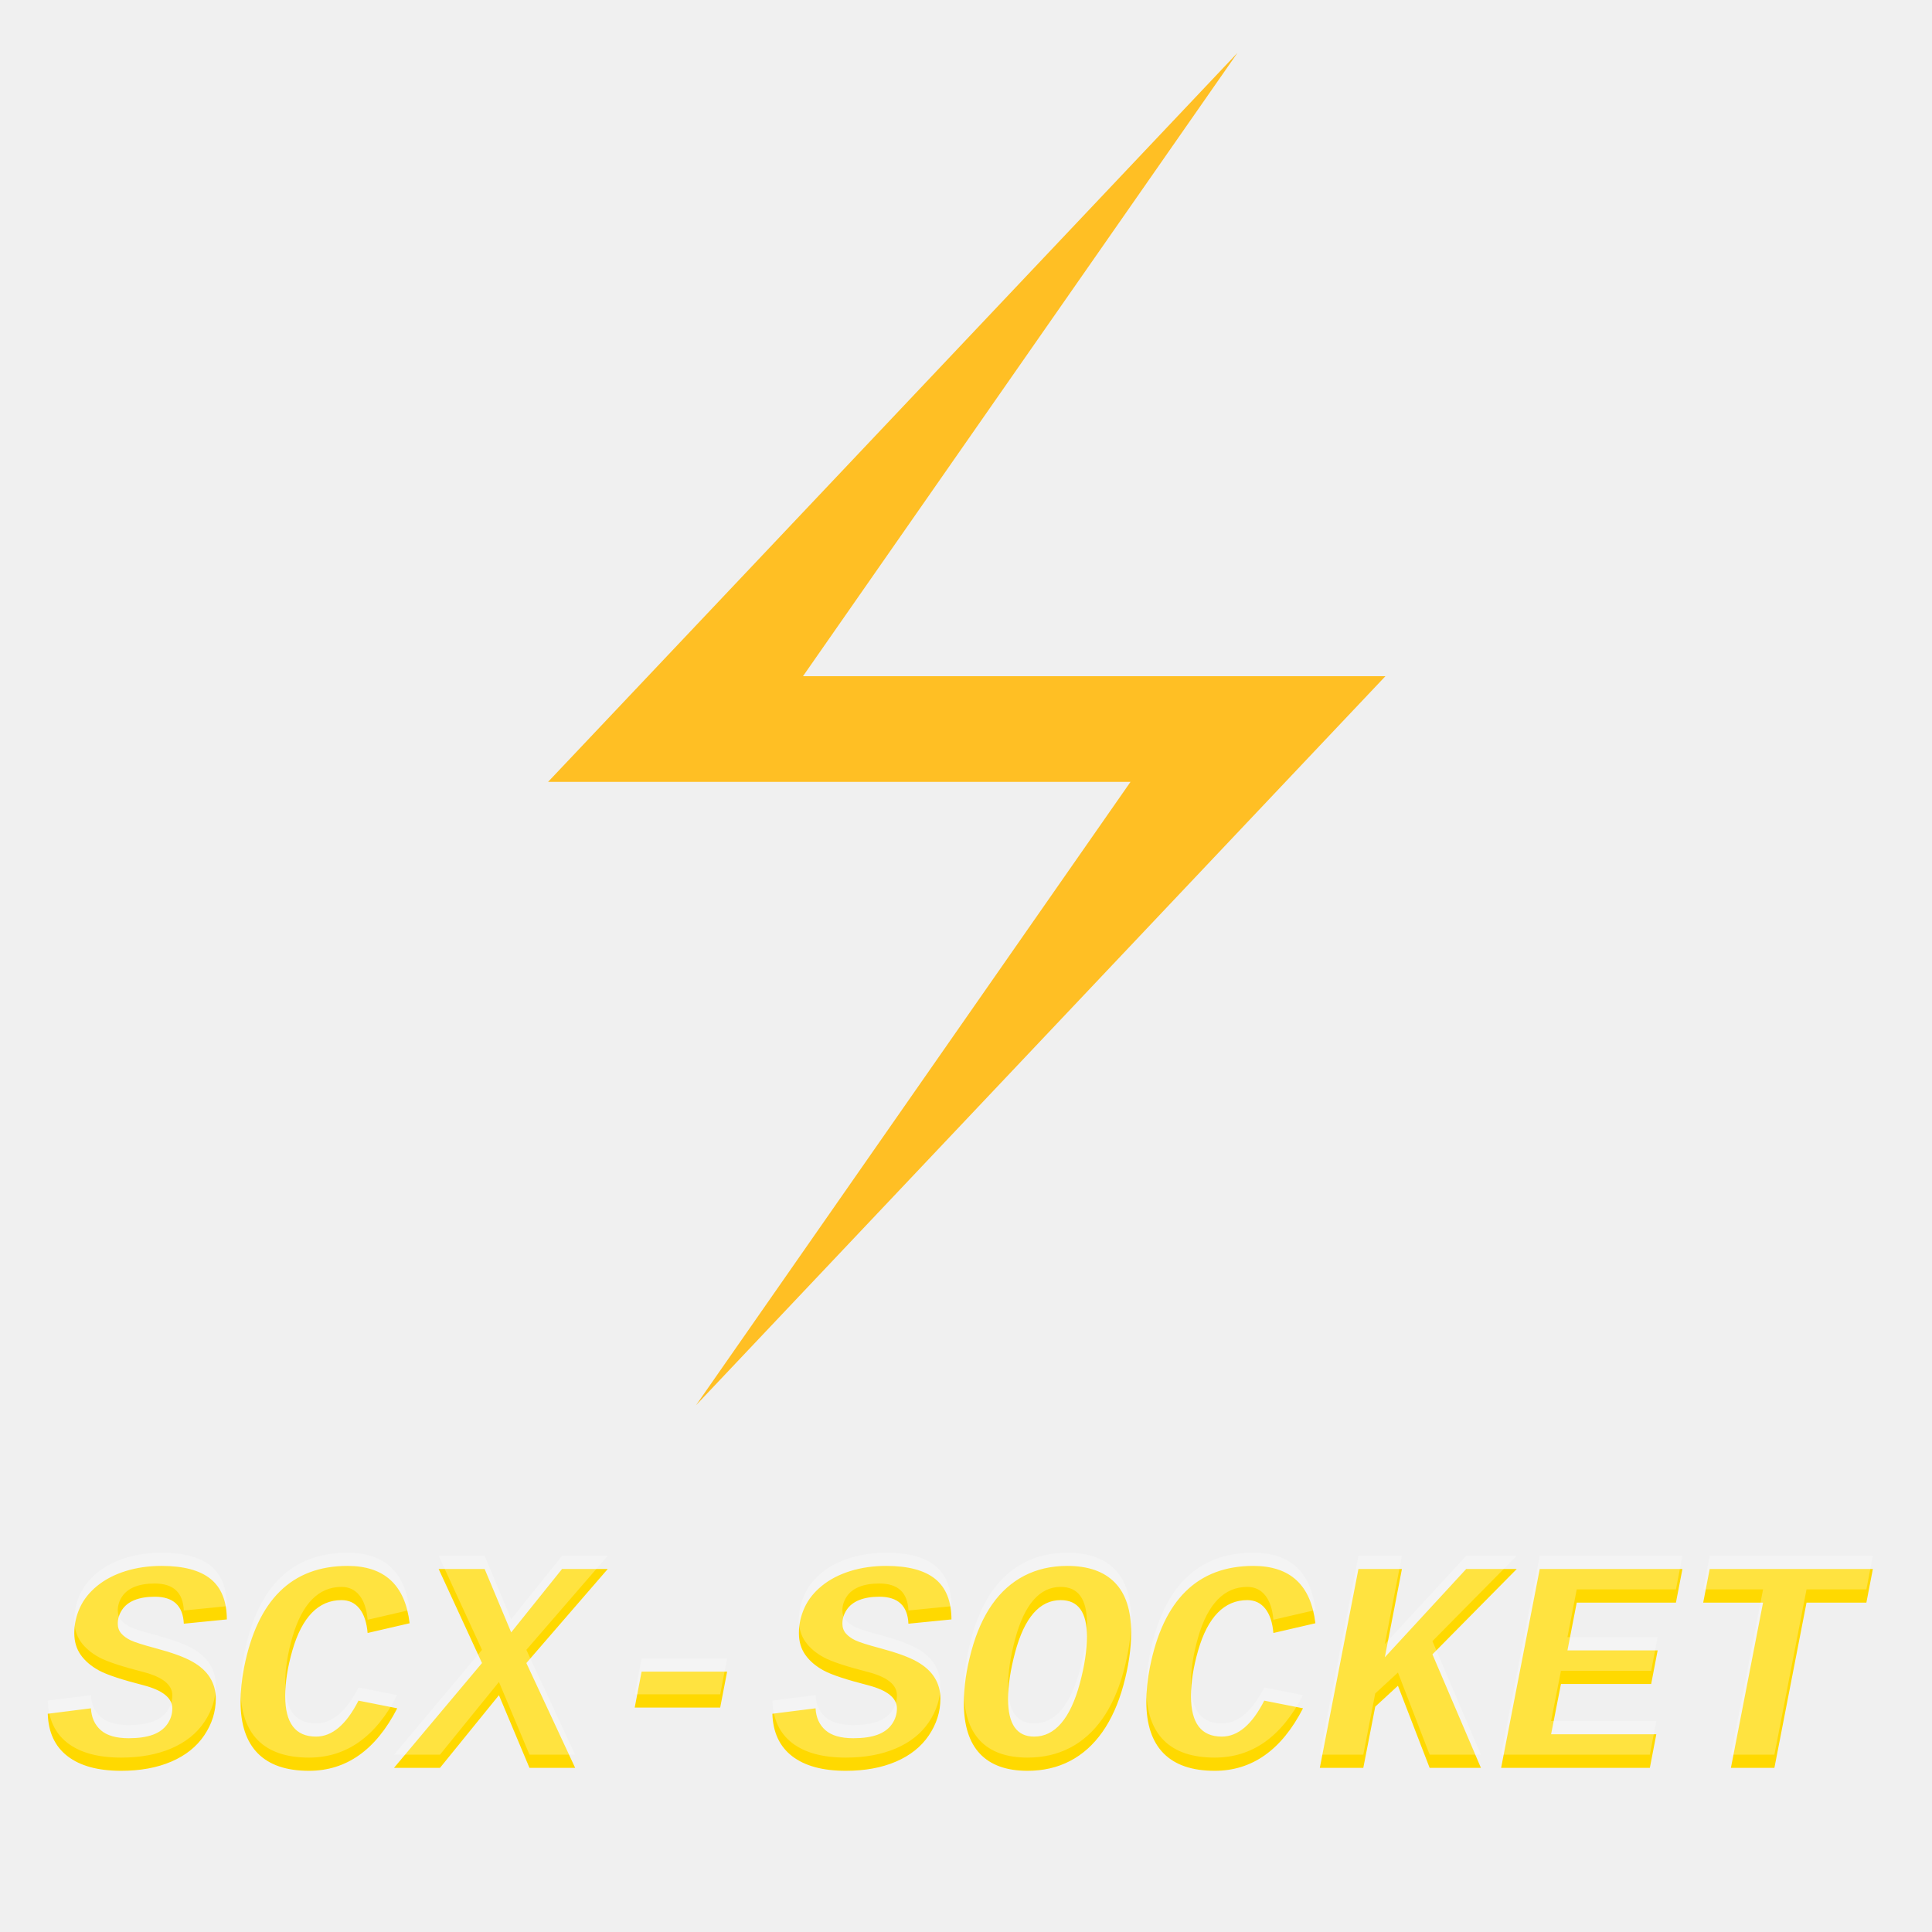
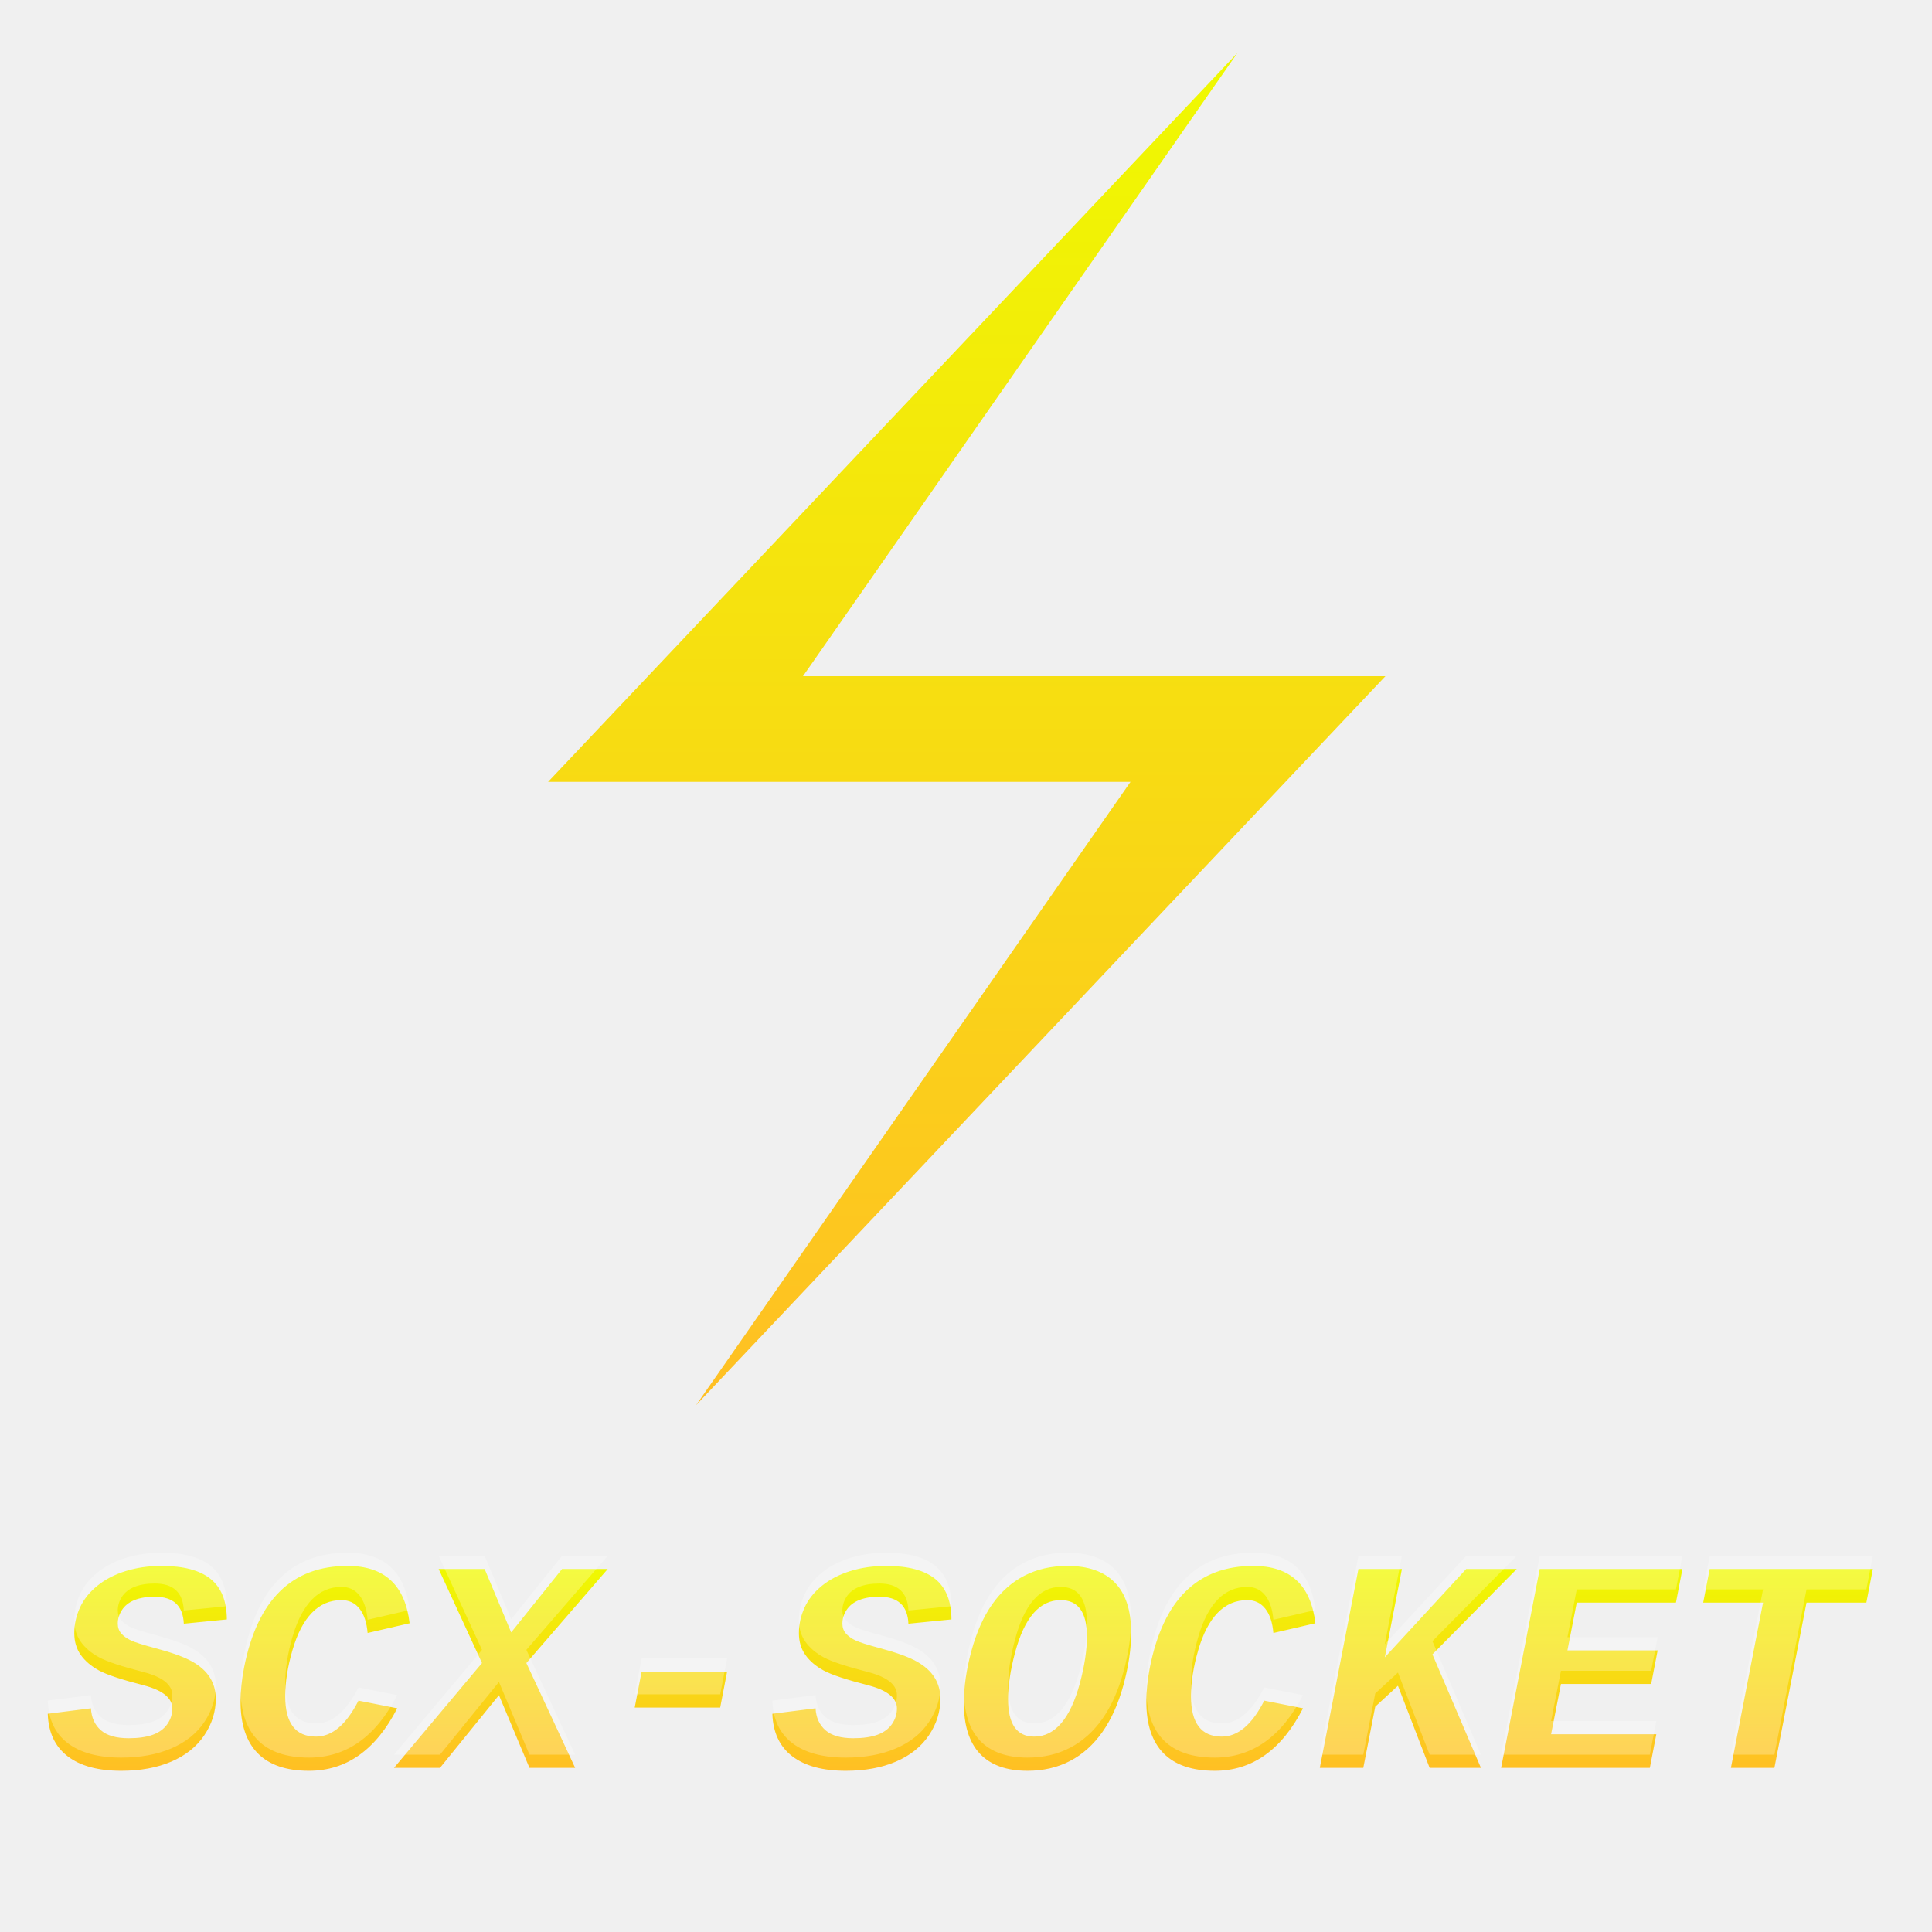
<svg xmlns="http://www.w3.org/2000/svg" width="1024" height="1024" viewBox="0 0 1024 1024">
-   <polygon points="717,0 195,552 636,552 307,1024 829,472 388,472" fill="#ffbf24" transform="scale(0.7) translate(220,40)" />
-   <text font-style="italic" font-weight="bold" font-family="'Courier New'" font-size="160" y="937" x="25" fill="#ffd900">
+   <polygon points="717,0 195,552 636,552 307,1024 829,472 388,472" fill="url(#myGradient)" transform="scale(0.7) translate(220,40)" />
+   <text font-style="italic" font-weight="bold" font-family="'Courier New'" font-size="160" y="937" x="25" fill="url(#myGradient)">
        SCX-SOCKET
    </text>
  <text font-style="italic" font-weight="bold" font-family="'Courier New'" font-size="160" y="930" x="25" fill="#ffffff" opacity="0.25">
        SCX-SOCKET
    </text>
+   <defs>
+     <linearGradient id="myGradient" gradientTransform="rotate(90)">
+       <stop offset="0%" stop-color="#EFFA00" />
+       <stop offset="100%" stop-color="#ffbf24" />
+     </linearGradient>
+   </defs>
</svg>
